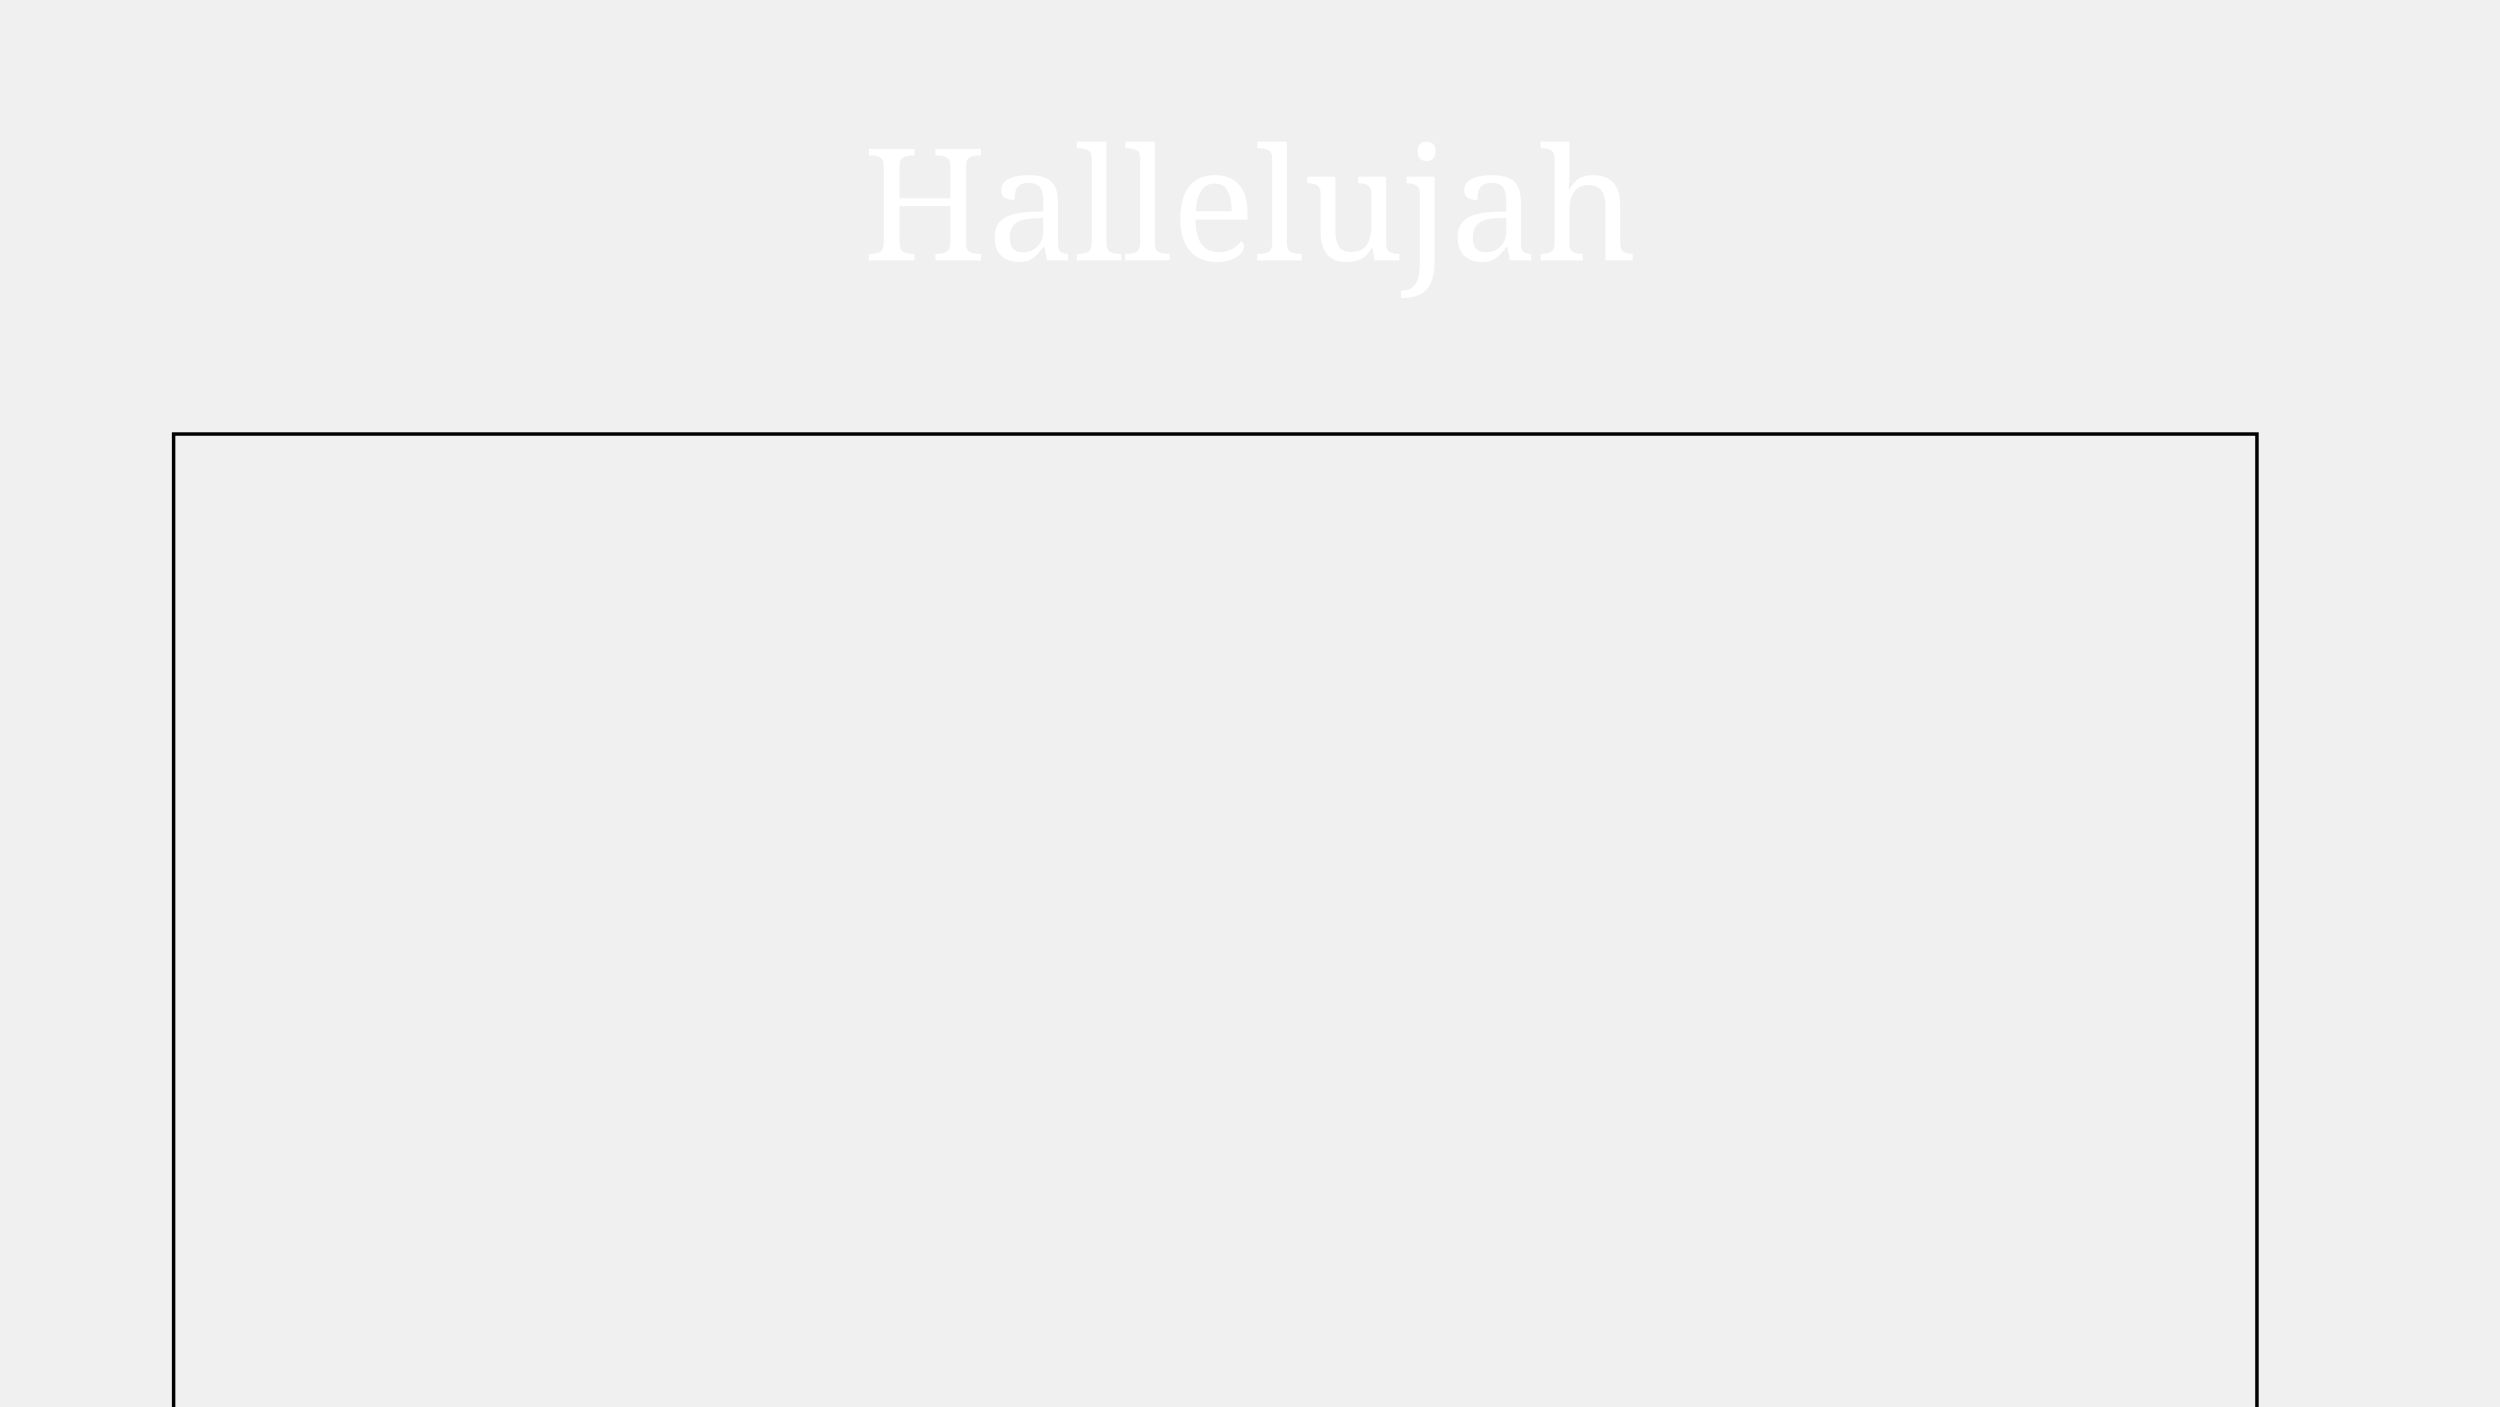
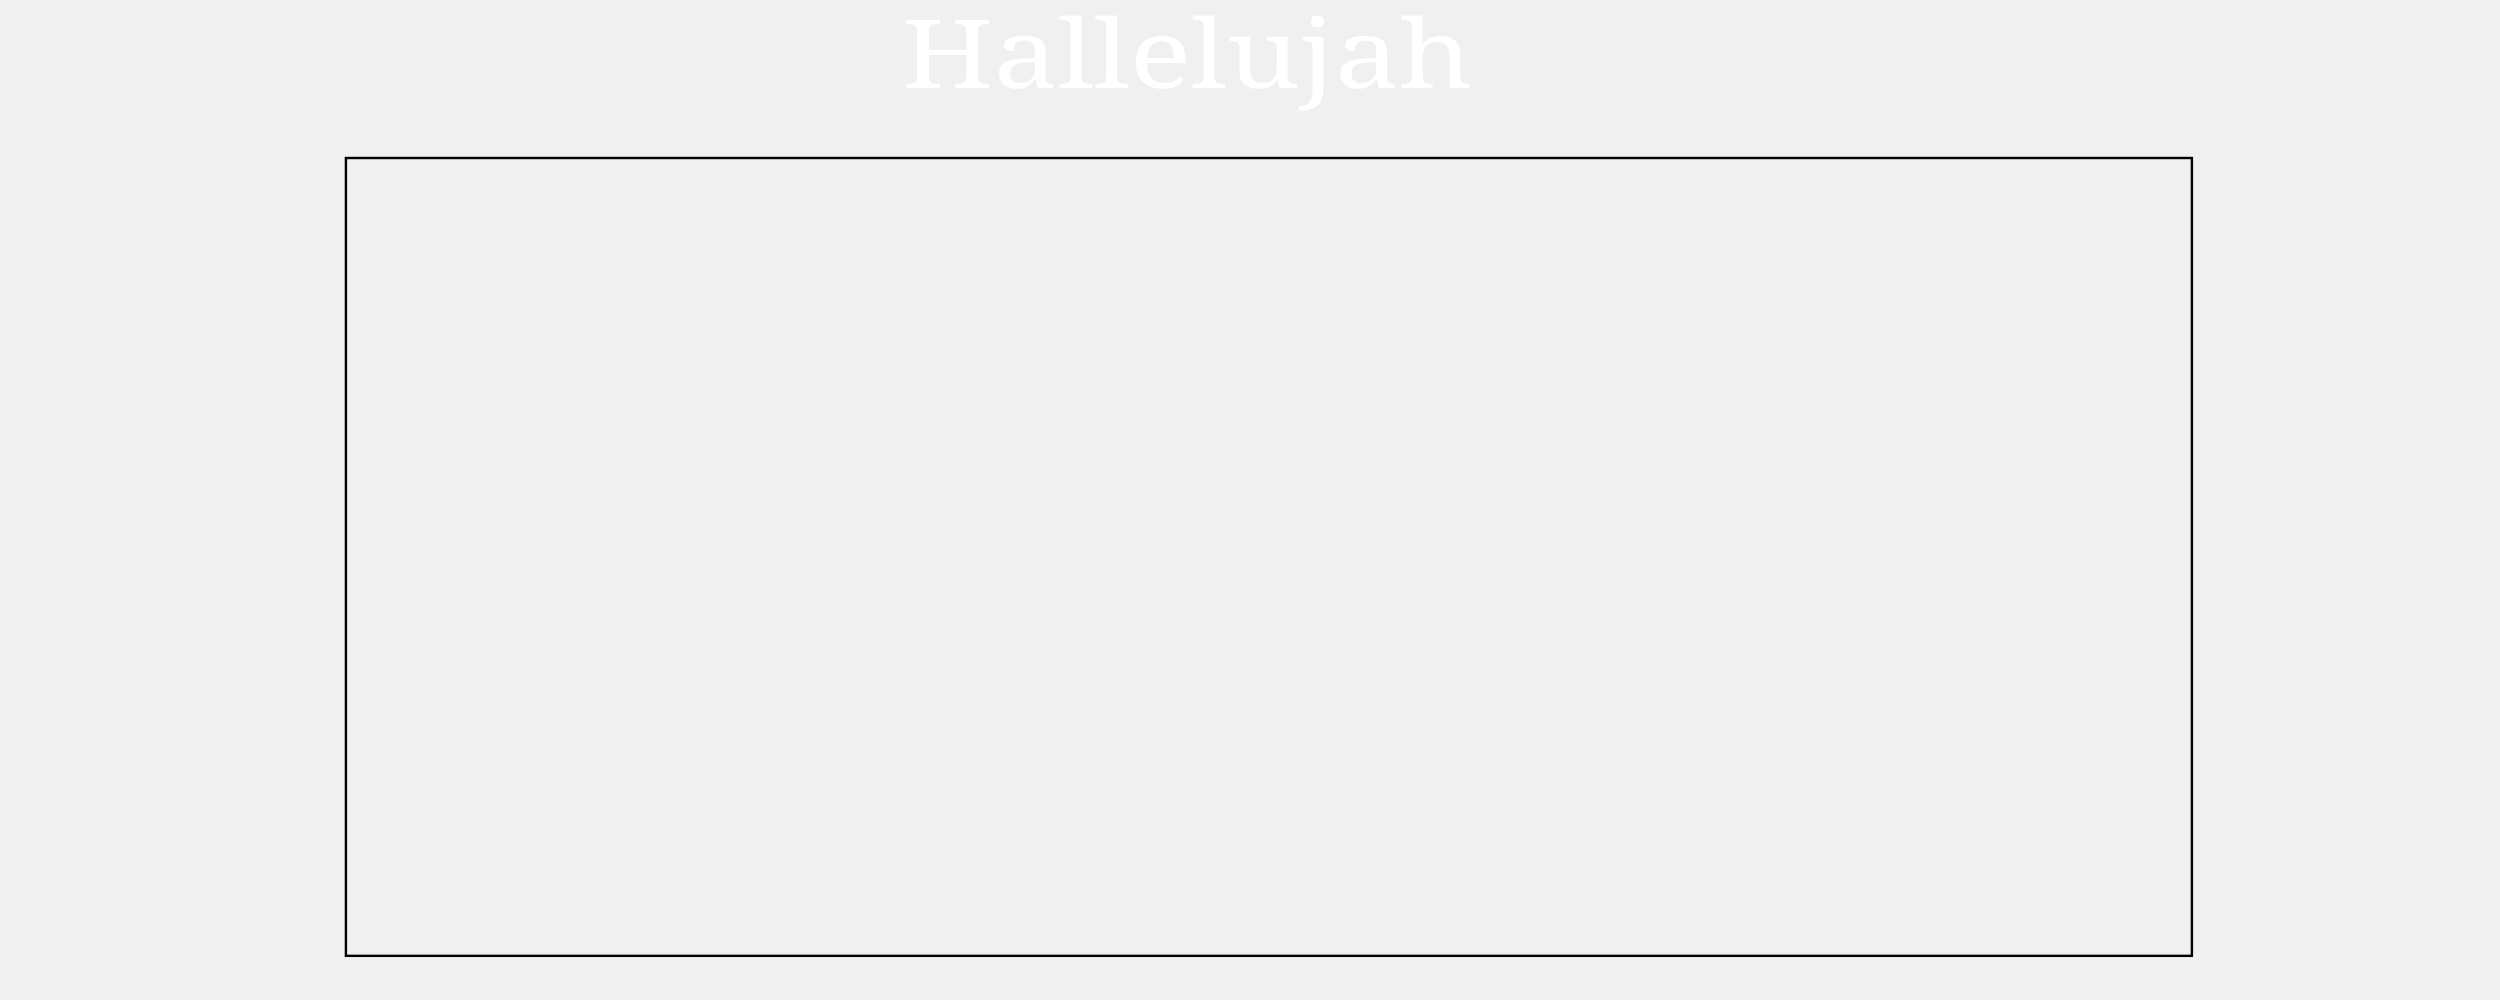
- <svg xmlns="http://www.w3.org/2000/svg" version="1.1" width="720pt" height="405pt" viewBox="0 0 720 405">
-   <g enable-background="new" font-family="Georgia" fill="white">
-     <text y="75" x="360" font-size="45" font-family="Georgia" fill="white" text-anchor="middle">
-         Hallelujah
-     </text>
-     <path stroke="#000000" d="M 50 125 L 50 550 L 650 550 L 650 125 Z" fill="none">
-     </path>
-   </g>
+ <svg xmlns="http://www.w3.org/2000/svg" version="1.1" width="10in" height="4in" viewBox="0 0 720 288" id="svg21">
+   <defs id="defs25" />
+   <text style="font-size:30.164px;font-family:Georgia;text-anchor:middle;fill:#ffffff;stroke-width:0.67" id="text15" font-size="45" x="310.83" y="27.856" transform="scale(1.100052,0.9090482)">Hallelujah</text>
+   <path style="font-family:Georgia;fill:none;stroke:#000000;stroke-width:0.692" id="path17" d="M 99.623,45.504 V 275.281 H 631.267 V 45.504 Z" />
</svg>
